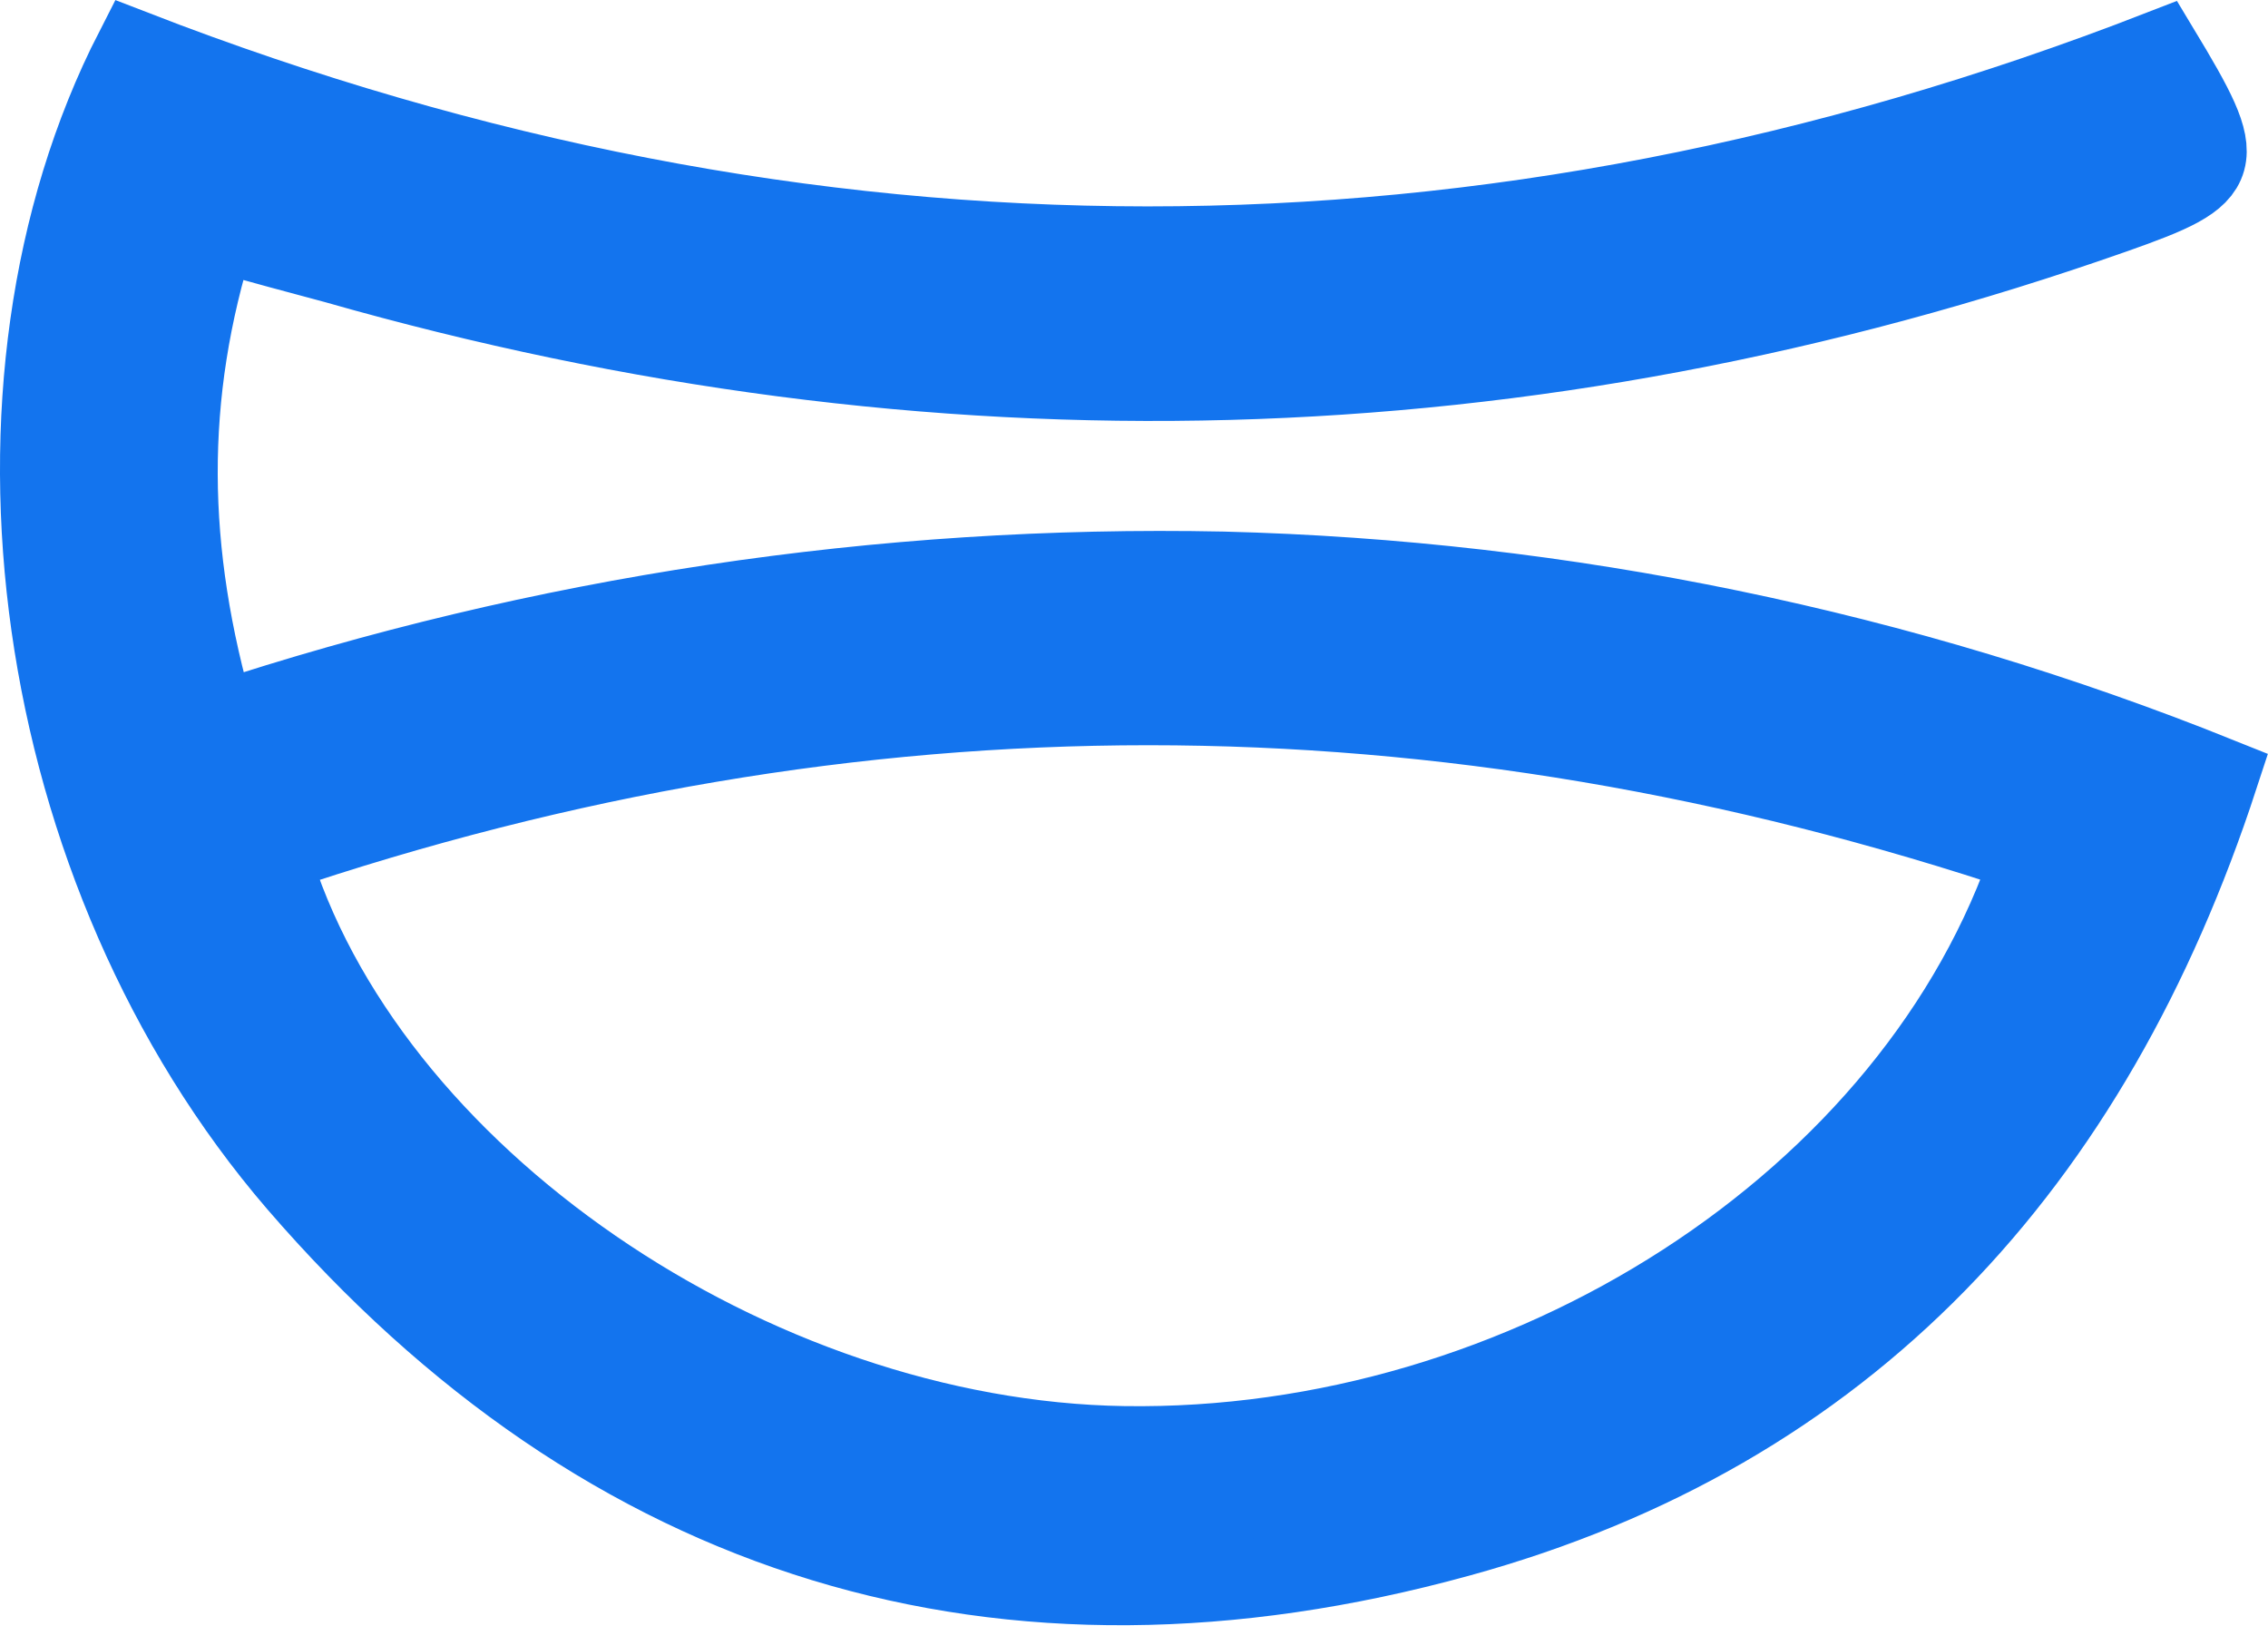
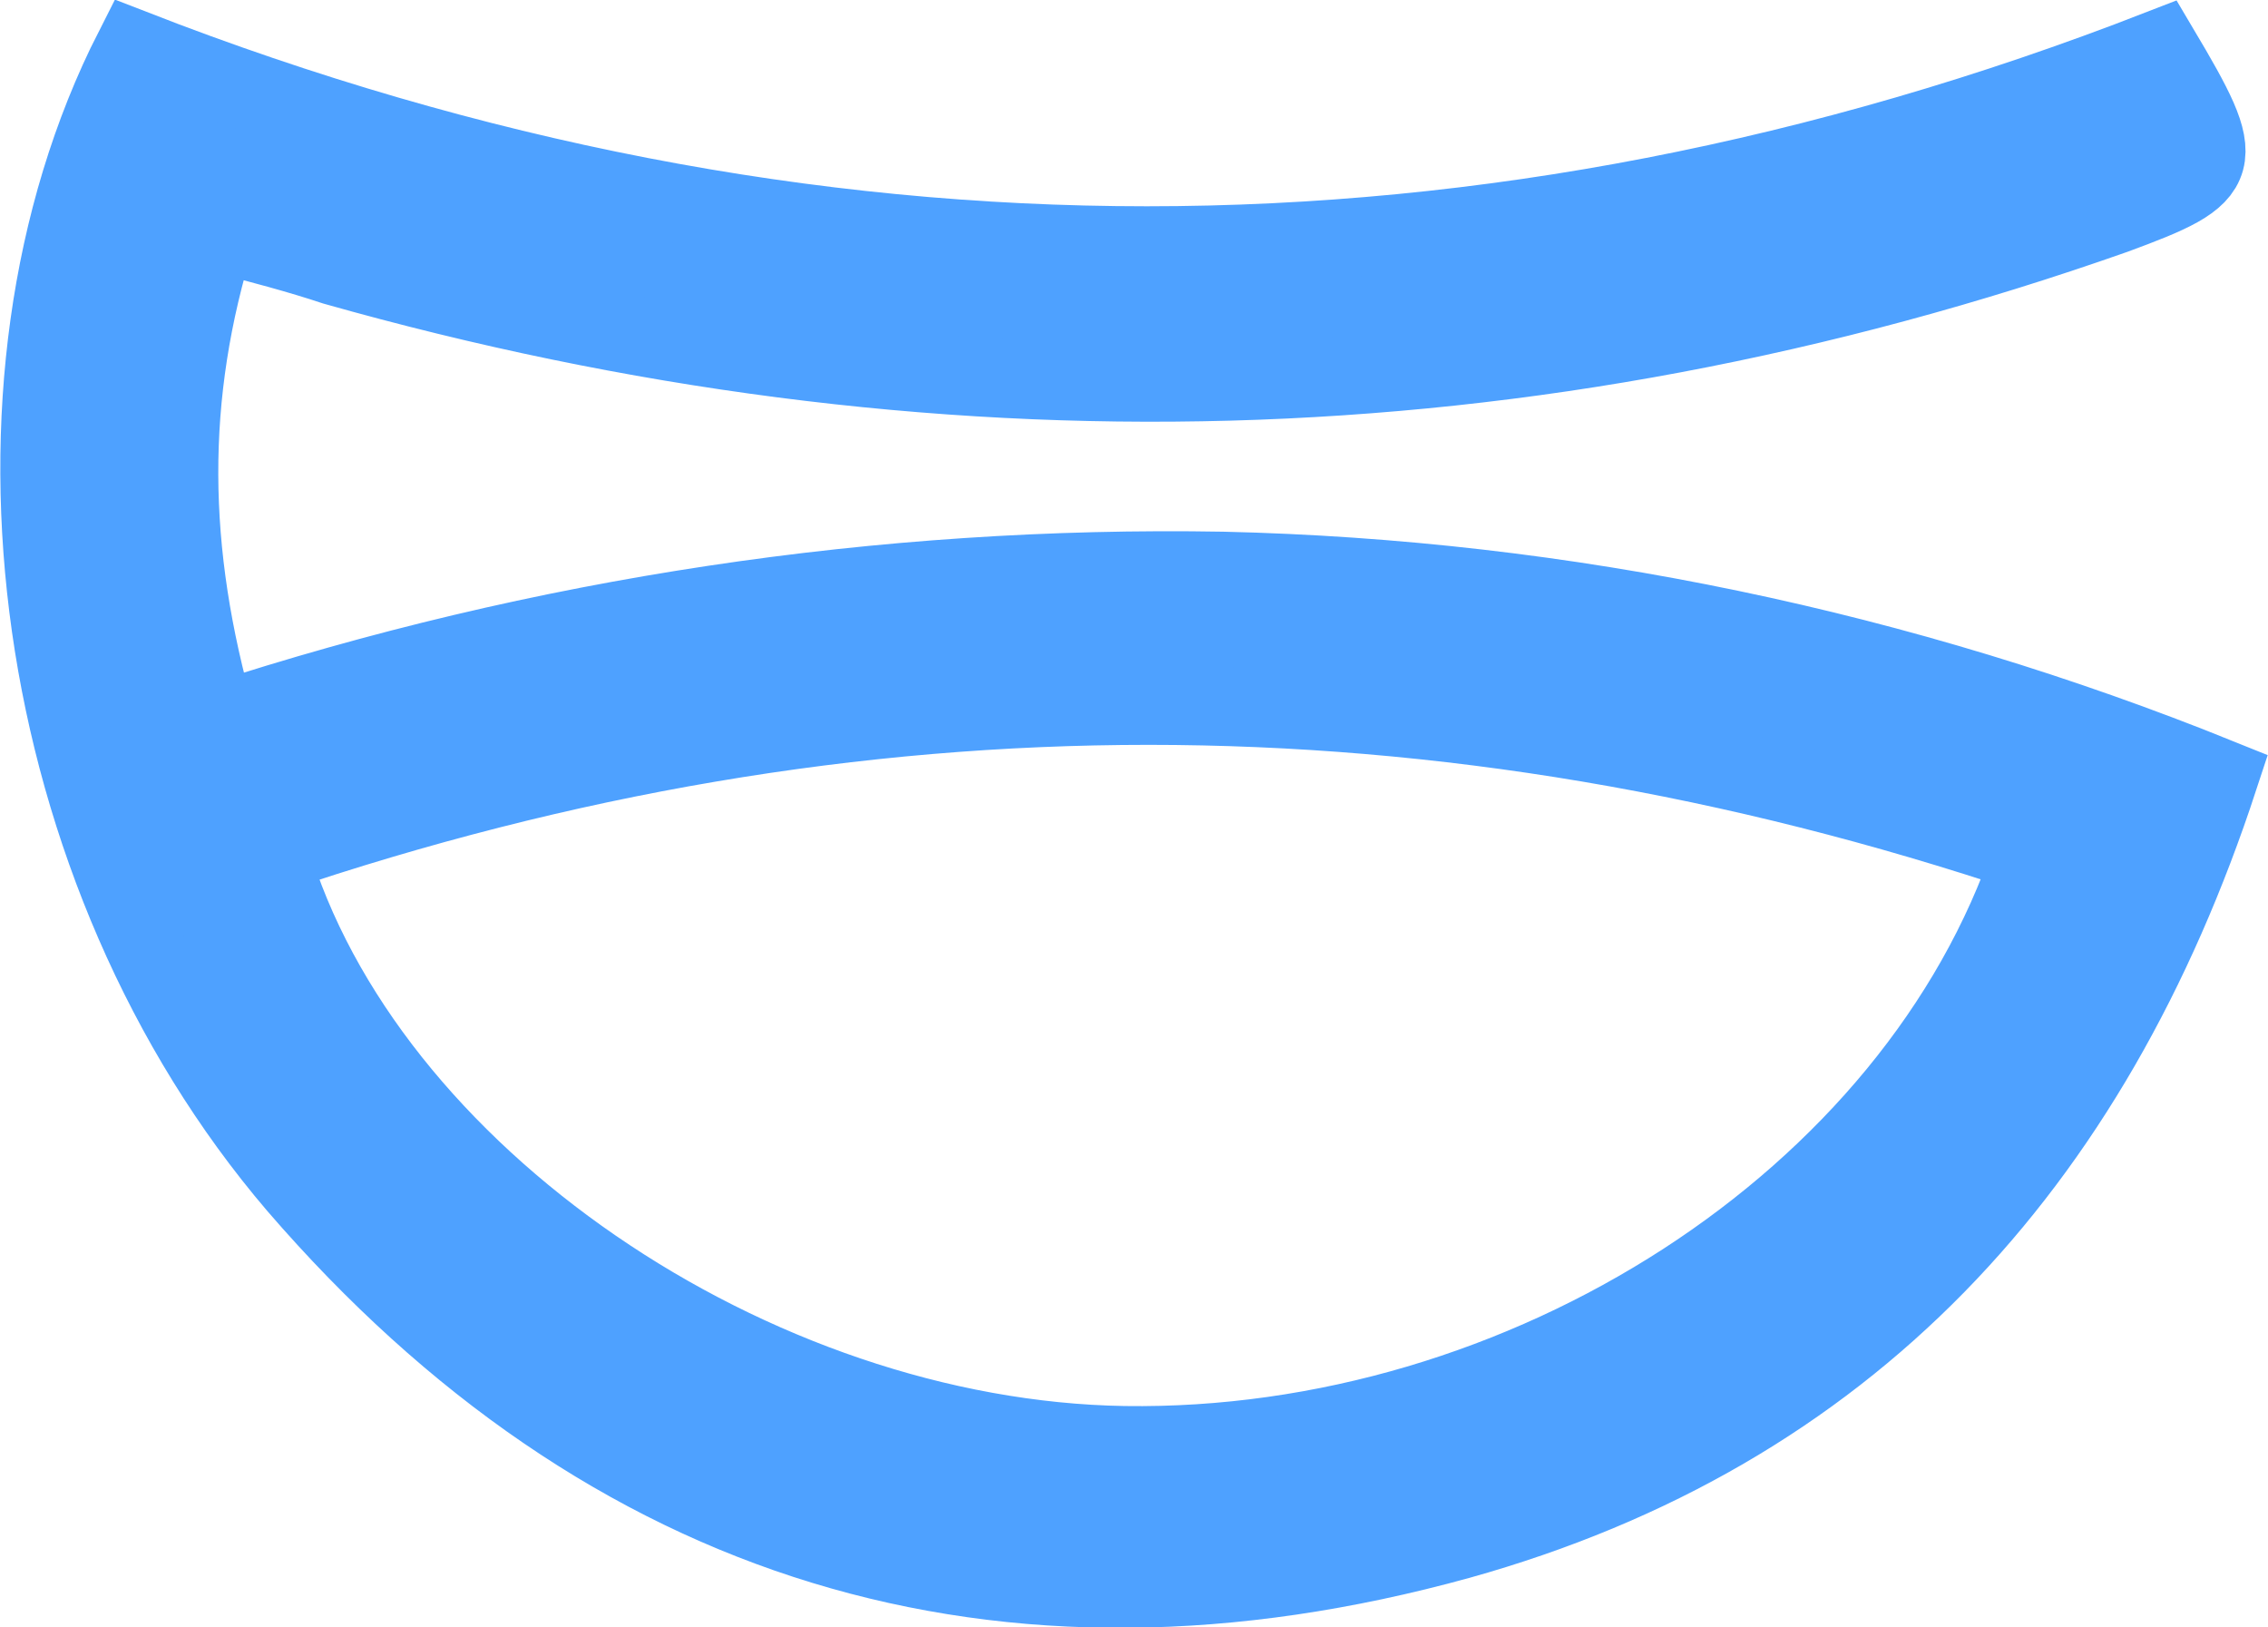
- <svg xmlns="http://www.w3.org/2000/svg" viewBox="0 0 115.22 82.55">
-   <defs>
-     <style>.cls-1{fill:#1374ee;stroke:#1374ee;stroke-miterlimit:10;stroke-width:4px;}</style>
-   </defs>
-   <g id="Layer_2" data-name="Layer 2">
-     <g id="Layer_1-2" data-name="Layer 1">
-       <path class="cls-1" d="M11,11.77C8.36,20.11,8.47,28,11,36.69A153,153,0,0,1,62.13,29a145.55,145.55,0,0,1,50.6,10.45C106.27,59.2,93.86,72.69,74.09,78.11c-23.15,6.36-43.23.27-59-18C1.47,44.28-1.93,19.6,6.82,2.52c34.23,13.26,68.69,13.31,102.93,0,3.54,5.87,3.45,6.31-2.33,8.35-29.84,10.5-60,11.21-90.37,2.55C15.17,12.92,13.29,12.41,11,11.77Zm92.18,31.65c-30.07-10.09-59.68-10.09-89.46,0,4.78,16.29,24.56,29.71,43.37,30C77.43,73.73,97.35,61.05,103.19,43.42Z" />
+ <svg xmlns="http://www.w3.org/2000/svg" version="1.1" id="Layer_1" x="0px" y="0px" viewBox="0 0 115.2 82.6" style="enable-background:new 0 0 115.2 82.6;" xml:space="preserve">
+   <style type="text/css">
+ 	.st0{fill:#4EA1FF;stroke:#4EA1FF;stroke-width:4;stroke-miterlimit:10;}
+ </style>
+   <g id="Layer_2_00000042723705161317230800000006540164908828575617_">
+     <g id="Layer_1-2">
+       <path class="st0" d="M11,11.8C8.4,20.1,8.5,28,11,36.7c16.5-5.4,33.8-8,51.1-7.7c17.4,0.4,34.5,4,50.6,10.5    c-6.5,19.8-18.9,33.2-38.6,38.7c-23.2,6.4-43.2,0.3-59-18C1.5,44.3-1.9,19.6,6.8,2.5c34.2,13.3,68.7,13.3,102.9,0    c3.5,5.9,3.4,6.3-2.3,8.4c-29.8,10.5-60,11.2-90.4,2.6C15.2,12.9,13.3,12.4,11,11.8z M103.2,43.4c-30.1-10.1-59.7-10.1-89.5,0    c4.8,16.3,24.6,29.7,43.4,30C77.4,73.7,97.3,61,103.2,43.4L103.2,43.4z" />
    </g>
  </g>
</svg>
